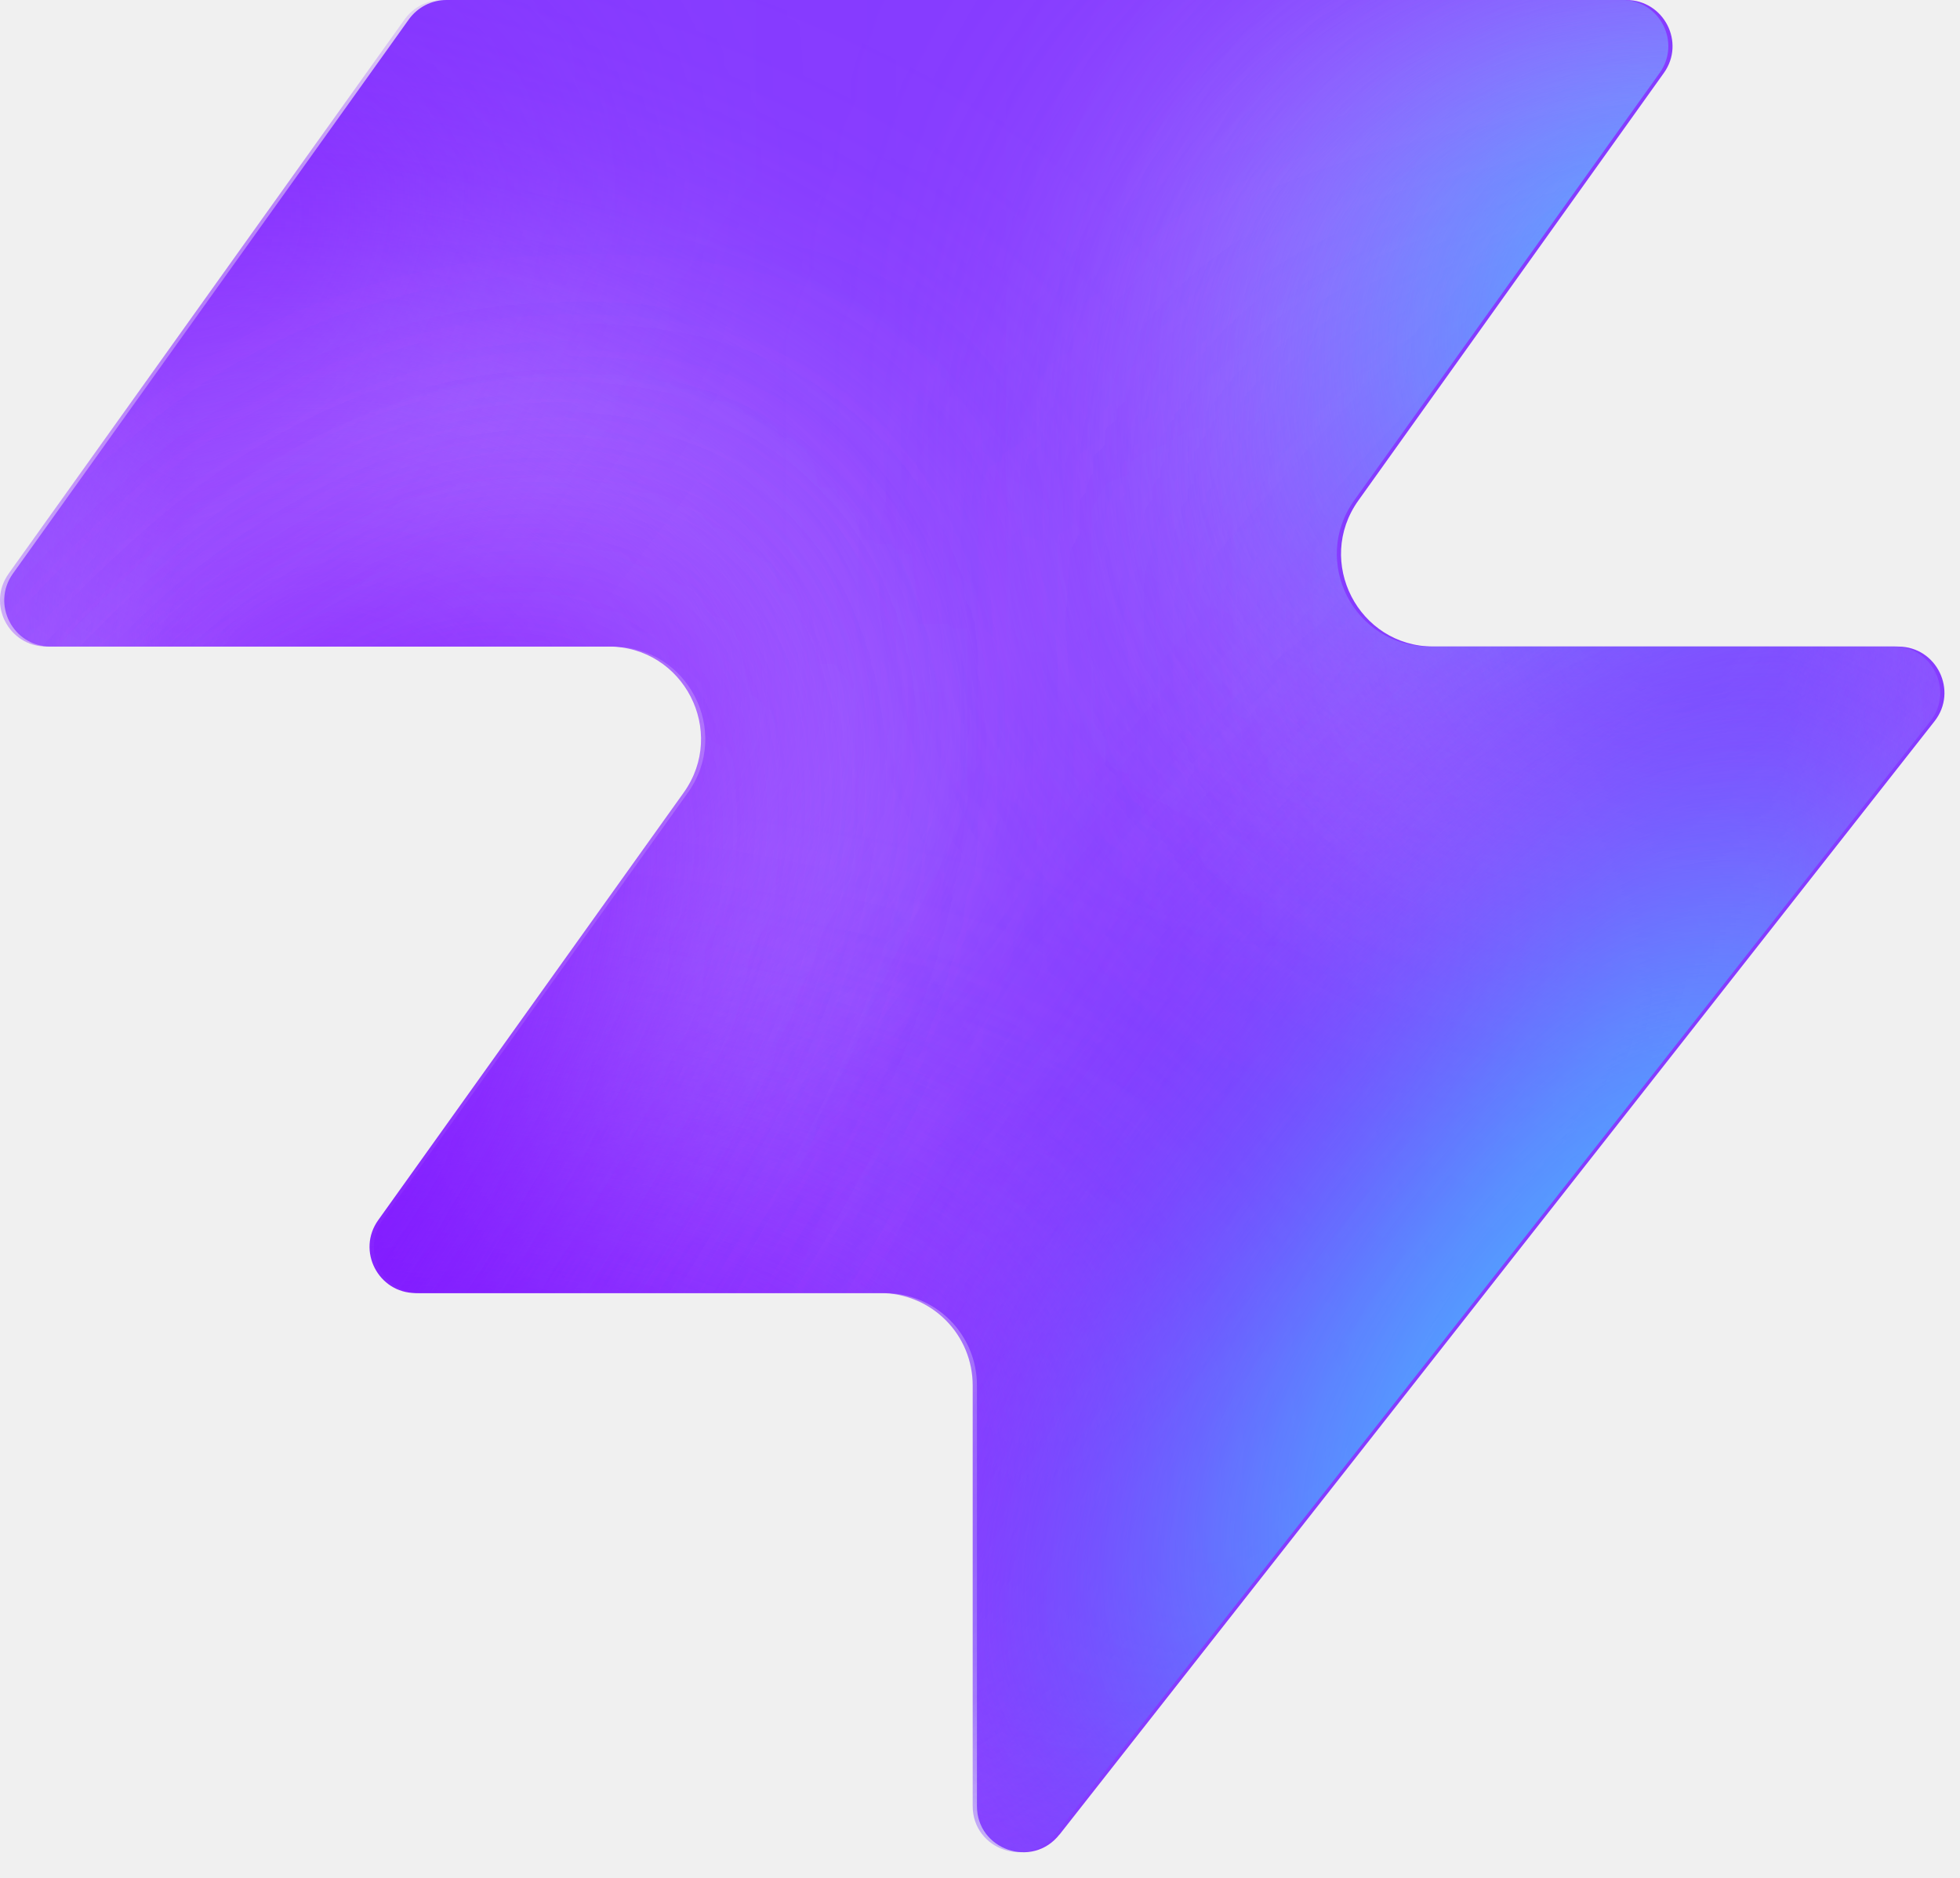
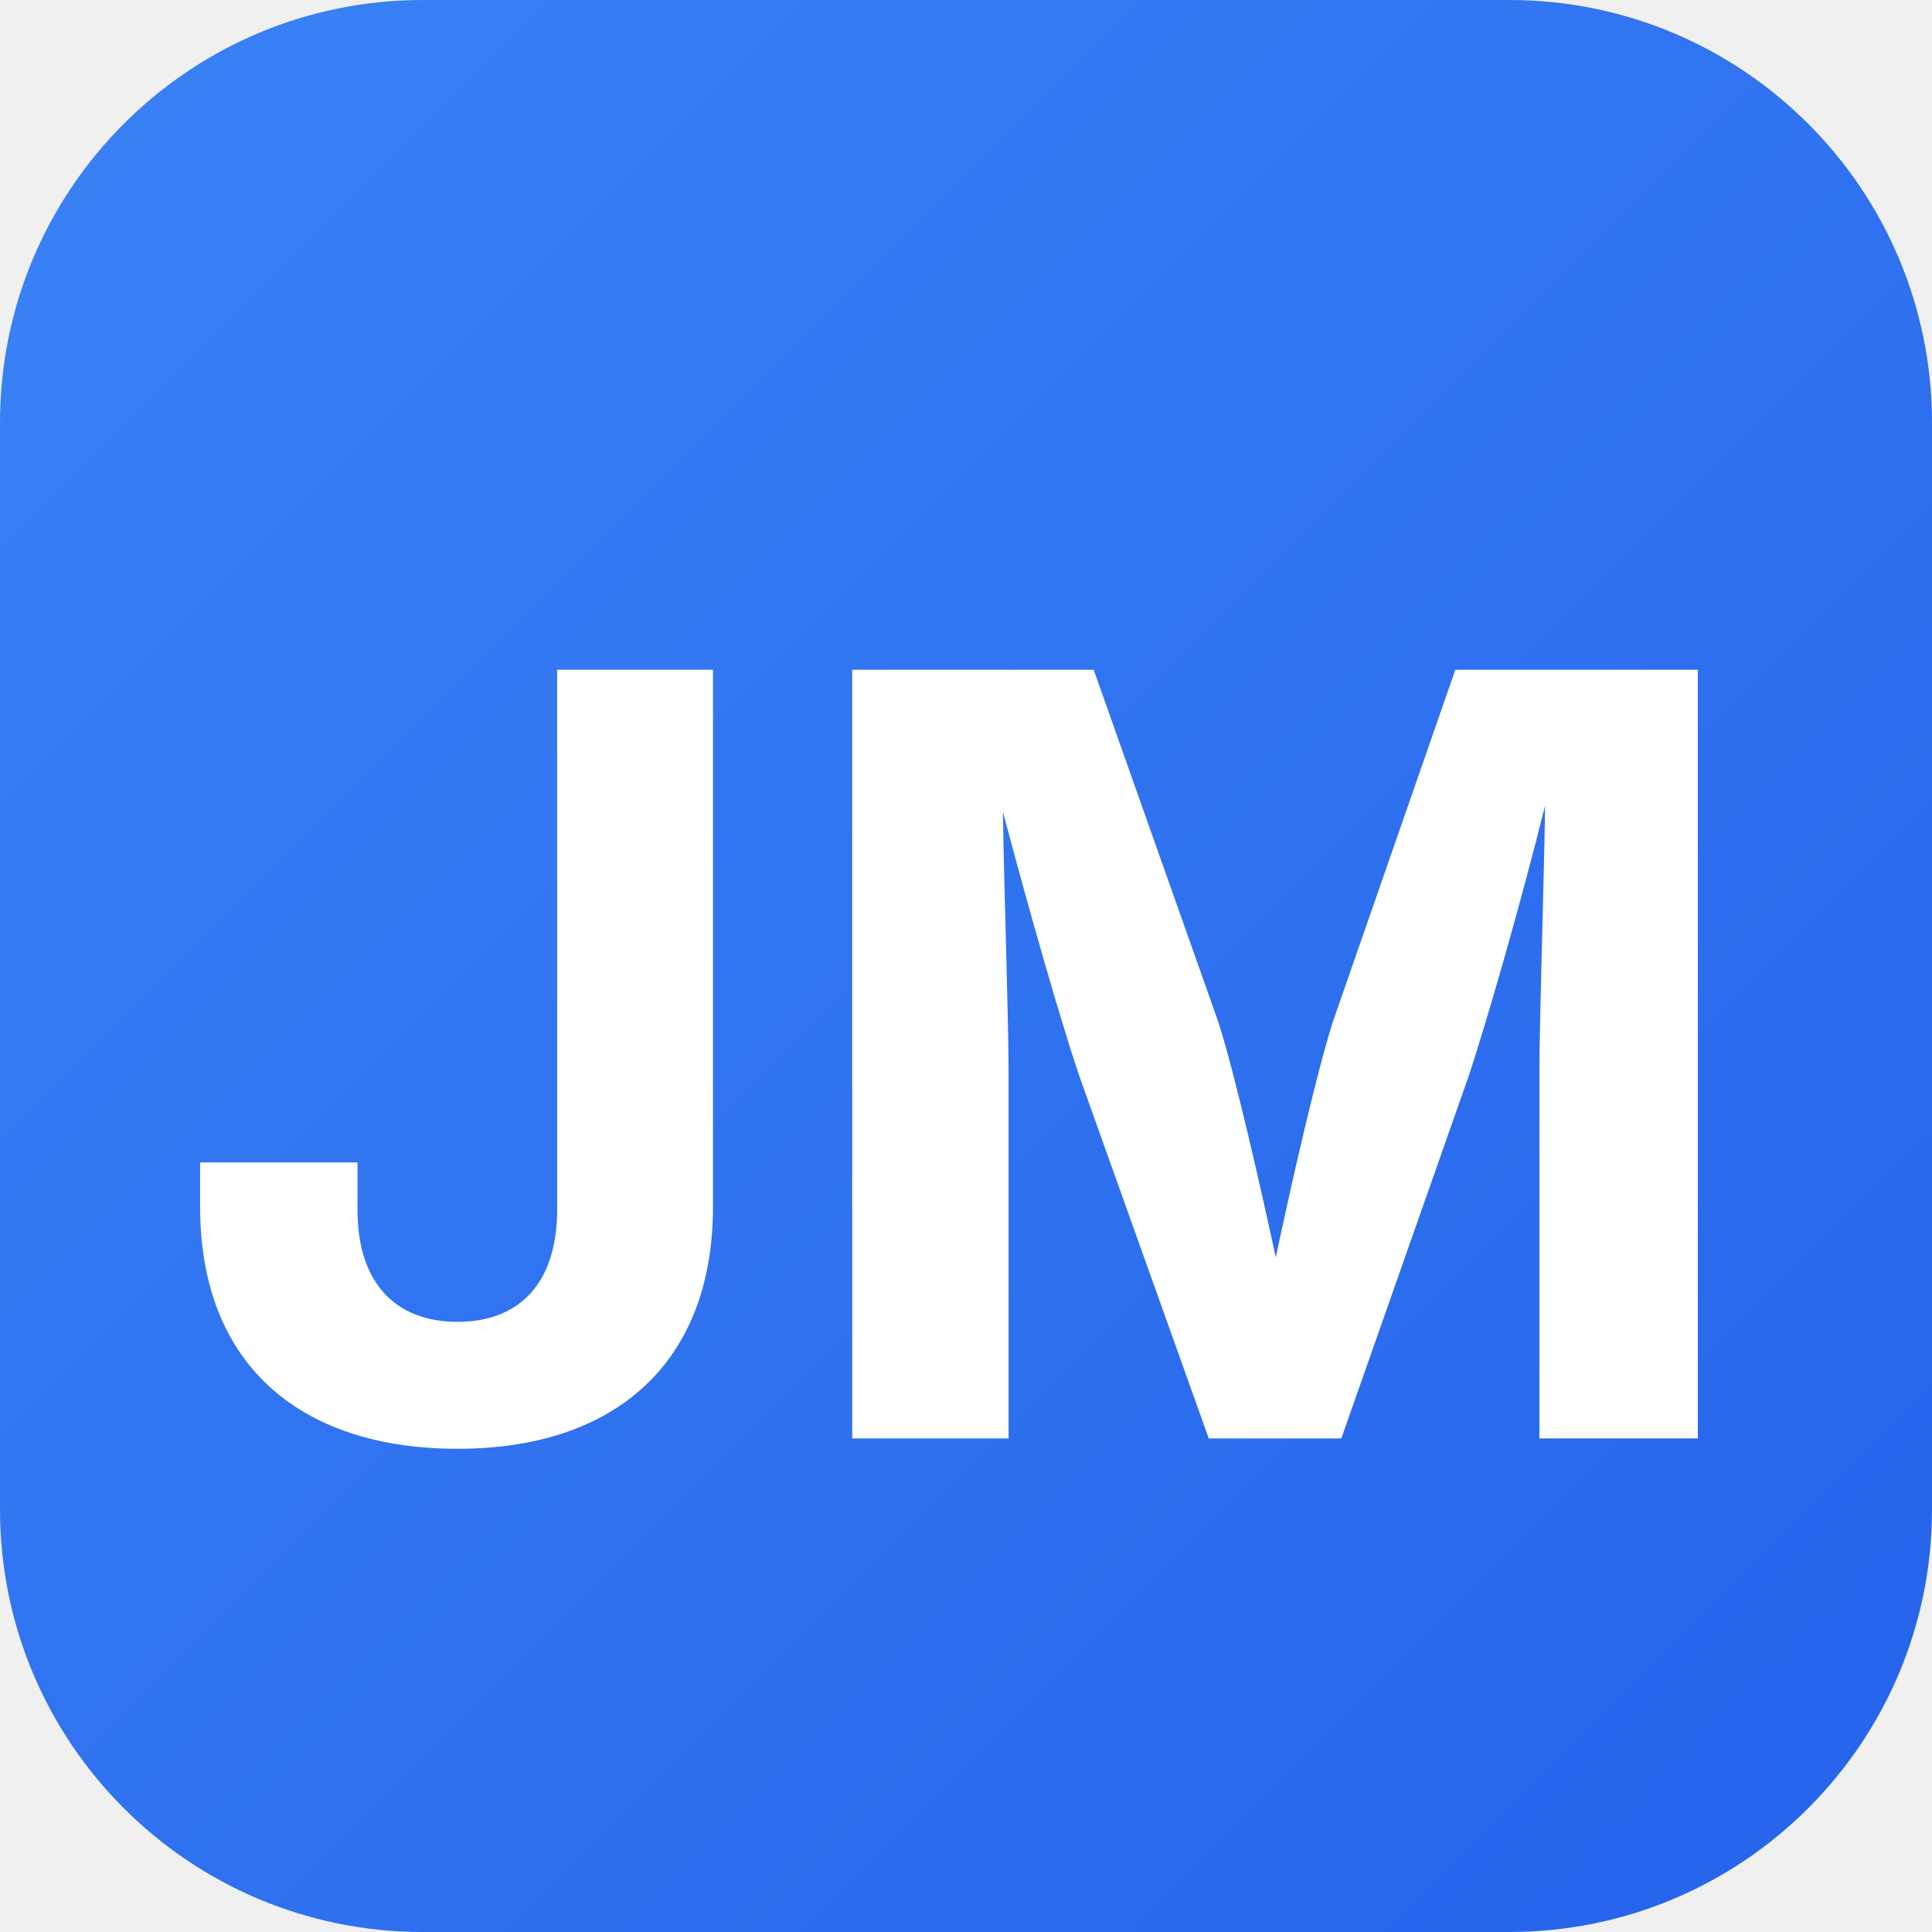
- <svg xmlns="http://www.w3.org/2000/svg" width="48" height="46" fill="none" viewBox="0 0 48 46">
-   <path fill="#863bff" d="M25.946 44.938c-.664.845-2.021.375-2.021-.698V33.937a2.26 2.26 0 0 0-2.262-2.262H10.287c-.92 0-1.456-1.04-.92-1.788l7.48-10.471c1.07-1.497 0-3.578-1.842-3.578H1.237c-.92 0-1.456-1.04-.92-1.788L10.013.474c.214-.297.556-.474.92-.474h28.894c.92 0 1.456 1.04.92 1.788l-7.48 10.471c-1.07 1.498 0 3.579 1.842 3.579h11.377c.943 0 1.473 1.088.89 1.83L25.947 44.94z" style="fill:#863bff;fill:color(display-p3 .525 .23 1);fill-opacity:1" />
-   <mask id="a" width="48" height="46" x="0" y="0" maskUnits="userSpaceOnUse" style="mask-type:alpha">
-     <path fill="#000" d="M25.842 44.938c-.664.844-2.021.375-2.021-.698V33.937a2.26 2.26 0 0 0-2.262-2.262H10.183c-.92 0-1.456-1.04-.92-1.788l7.48-10.471c1.07-1.498 0-3.579-1.842-3.579H1.133c-.92 0-1.456-1.04-.92-1.787L9.91.473c.214-.297.556-.474.92-.474h28.894c.92 0 1.456 1.04.92 1.788l-7.48 10.471c-1.07 1.498 0 3.578 1.842 3.578h11.377c.943 0 1.473 1.088.89 1.832L25.843 44.94z" style="fill:#000;fill-opacity:1" />
-   </mask>
-   <g mask="url(#a)">
-     <g filter="url(#b)">
-       <ellipse cx="5.508" cy="14.704" fill="#ede6ff" rx="5.508" ry="14.704" style="fill:#ede6ff;fill:color(display-p3 .927 .903 1);fill-opacity:1" transform="matrix(.00324 1 1 -.00324 -4.47 31.516)" />
-     </g>
-     <g filter="url(#c)">
-       <ellipse cx="10.399" cy="29.851" fill="#ede6ff" rx="10.399" ry="29.851" style="fill:#ede6ff;fill:color(display-p3 .927 .903 1);fill-opacity:1" transform="matrix(.00324 1 1 -.00324 -39.328 7.883)" />
-     </g>
-     <g filter="url(#d)">
-       <ellipse cx="5.508" cy="30.487" fill="#7e14ff" rx="5.508" ry="30.487" style="fill:#7e14ff;fill:color(display-p3 .492 .077 1);fill-opacity:1" transform="rotate(89.814 -25.913 -14.639)scale(1 -1)" />
-     </g>
-     <g filter="url(#e)">
-       <ellipse cx="5.508" cy="30.599" fill="#7e14ff" rx="5.508" ry="30.599" style="fill:#7e14ff;fill:color(display-p3 .492 .077 1);fill-opacity:1" transform="rotate(89.814 -32.644 -3.334)scale(1 -1)" />
-     </g>
-     <g filter="url(#f)">
-       <ellipse cx="5.508" cy="30.599" fill="#7e14ff" rx="5.508" ry="30.599" style="fill:#7e14ff;fill:color(display-p3 .492 .077 1);fill-opacity:1" transform="matrix(.00324 1 1 -.00324 -34.34 30.47)" />
-     </g>
-     <g filter="url(#g)">
-       <ellipse cx="14.072" cy="22.078" fill="#ede6ff" rx="14.072" ry="22.078" style="fill:#ede6ff;fill:color(display-p3 .927 .903 1);fill-opacity:1" transform="rotate(93.35 24.506 48.493)scale(-1 1)" />
-     </g>
-     <g filter="url(#h)">
-       <ellipse cx="3.47" cy="21.501" fill="#7e14ff" rx="3.47" ry="21.501" style="fill:#7e14ff;fill:color(display-p3 .492 .077 1);fill-opacity:1" transform="rotate(89.009 28.708 47.59)scale(-1 1)" />
-     </g>
-     <g filter="url(#i)">
-       <ellipse cx="3.47" cy="21.501" fill="#7e14ff" rx="3.47" ry="21.501" style="fill:#7e14ff;fill:color(display-p3 .492 .077 1);fill-opacity:1" transform="rotate(89.009 28.708 47.59)scale(-1 1)" />
-     </g>
-     <g filter="url(#j)">
-       <ellipse cx=".387" cy="8.972" fill="#7e14ff" rx="4.407" ry="29.108" style="fill:#7e14ff;fill:color(display-p3 .492 .077 1);fill-opacity:1" transform="rotate(39.51 .387 8.972)" />
-     </g>
-     <g filter="url(#k)">
-       <ellipse cx="47.523" cy="-6.092" fill="#7e14ff" rx="4.407" ry="29.108" style="fill:#7e14ff;fill:color(display-p3 .492 .077 1);fill-opacity:1" transform="rotate(37.892 47.523 -6.092)" />
-     </g>
-     <g filter="url(#l)">
-       <ellipse cx="41.412" cy="6.333" fill="#47bfff" rx="5.971" ry="9.665" style="fill:#47bfff;fill:color(display-p3 .28 .748 1);fill-opacity:1" transform="rotate(37.892 41.412 6.333)" />
-     </g>
-     <g filter="url(#m)">
-       <ellipse cx="-1.879" cy="38.332" fill="#7e14ff" rx="4.407" ry="29.108" style="fill:#7e14ff;fill:color(display-p3 .492 .077 1);fill-opacity:1" transform="rotate(37.892 -1.88 38.332)" />
-     </g>
-     <g filter="url(#n)">
-       <ellipse cx="-1.879" cy="38.332" fill="#7e14ff" rx="4.407" ry="29.108" style="fill:#7e14ff;fill:color(display-p3 .492 .077 1);fill-opacity:1" transform="rotate(37.892 -1.88 38.332)" />
-     </g>
-     <g filter="url(#o)">
-       <ellipse cx="35.651" cy="29.907" fill="#7e14ff" rx="4.407" ry="29.108" style="fill:#7e14ff;fill:color(display-p3 .492 .077 1);fill-opacity:1" transform="rotate(37.892 35.651 29.907)" />
-     </g>
-     <g filter="url(#p)">
-       <ellipse cx="38.418" cy="32.4" fill="#47bfff" rx="5.971" ry="15.297" style="fill:#47bfff;fill:color(display-p3 .28 .748 1);fill-opacity:1" transform="rotate(37.892 38.418 32.4)" />
-     </g>
-   </g>
+ <svg xmlns="http://www.w3.org/2000/svg" viewBox="0 0 512 512">
  <defs>
-     <filter id="b" width="60.045" height="41.654" x="-19.77" y="16.149" color-interpolation-filters="sRGB" filterUnits="userSpaceOnUse">
-       <feFlood flood-opacity="0" result="BackgroundImageFix" />
-       <feBlend in="SourceGraphic" in2="BackgroundImageFix" result="shape" />
-       <feGaussianBlur result="effect1_foregroundBlur_2002_17158" stdDeviation="7.659" />
-     </filter>
-     <filter id="c" width="90.34" height="51.437" x="-54.613" y="-7.533" color-interpolation-filters="sRGB" filterUnits="userSpaceOnUse">
-       <feFlood flood-opacity="0" result="BackgroundImageFix" />
-       <feBlend in="SourceGraphic" in2="BackgroundImageFix" result="shape" />
-       <feGaussianBlur result="effect1_foregroundBlur_2002_17158" stdDeviation="7.659" />
-     </filter>
-     <filter id="d" width="79.355" height="29.4" x="-49.64" y="2.03" color-interpolation-filters="sRGB" filterUnits="userSpaceOnUse">
-       <feFlood flood-opacity="0" result="BackgroundImageFix" />
-       <feBlend in="SourceGraphic" in2="BackgroundImageFix" result="shape" />
-       <feGaussianBlur result="effect1_foregroundBlur_2002_17158" stdDeviation="4.596" />
-     </filter>
-     <filter id="e" width="79.579" height="29.4" x="-45.045" y="20.029" color-interpolation-filters="sRGB" filterUnits="userSpaceOnUse">
-       <feFlood flood-opacity="0" result="BackgroundImageFix" />
-       <feBlend in="SourceGraphic" in2="BackgroundImageFix" result="shape" />
-       <feGaussianBlur result="effect1_foregroundBlur_2002_17158" stdDeviation="4.596" />
-     </filter>
-     <filter id="f" width="79.579" height="29.4" x="-43.513" y="21.178" color-interpolation-filters="sRGB" filterUnits="userSpaceOnUse">
-       <feFlood flood-opacity="0" result="BackgroundImageFix" />
-       <feBlend in="SourceGraphic" in2="BackgroundImageFix" result="shape" />
-       <feGaussianBlur result="effect1_foregroundBlur_2002_17158" stdDeviation="4.596" />
-     </filter>
-     <filter id="g" width="74.749" height="58.852" x="15.756" y="-17.901" color-interpolation-filters="sRGB" filterUnits="userSpaceOnUse">
-       <feFlood flood-opacity="0" result="BackgroundImageFix" />
-       <feBlend in="SourceGraphic" in2="BackgroundImageFix" result="shape" />
-       <feGaussianBlur result="effect1_foregroundBlur_2002_17158" stdDeviation="7.659" />
-     </filter>
-     <filter id="h" width="61.377" height="25.362" x="23.548" y="2.284" color-interpolation-filters="sRGB" filterUnits="userSpaceOnUse">
-       <feFlood flood-opacity="0" result="BackgroundImageFix" />
-       <feBlend in="SourceGraphic" in2="BackgroundImageFix" result="shape" />
-       <feGaussianBlur result="effect1_foregroundBlur_2002_17158" stdDeviation="4.596" />
-     </filter>
-     <filter id="i" width="61.377" height="25.362" x="23.548" y="2.284" color-interpolation-filters="sRGB" filterUnits="userSpaceOnUse">
-       <feFlood flood-opacity="0" result="BackgroundImageFix" />
-       <feBlend in="SourceGraphic" in2="BackgroundImageFix" result="shape" />
-       <feGaussianBlur result="effect1_foregroundBlur_2002_17158" stdDeviation="4.596" />
-     </filter>
-     <filter id="j" width="56.045" height="63.649" x="-27.636" y="-22.853" color-interpolation-filters="sRGB" filterUnits="userSpaceOnUse">
-       <feFlood flood-opacity="0" result="BackgroundImageFix" />
-       <feBlend in="SourceGraphic" in2="BackgroundImageFix" result="shape" />
-       <feGaussianBlur result="effect1_foregroundBlur_2002_17158" stdDeviation="4.596" />
-     </filter>
-     <filter id="k" width="54.814" height="64.646" x="20.116" y="-38.415" color-interpolation-filters="sRGB" filterUnits="userSpaceOnUse">
-       <feFlood flood-opacity="0" result="BackgroundImageFix" />
-       <feBlend in="SourceGraphic" in2="BackgroundImageFix" result="shape" />
-       <feGaussianBlur result="effect1_foregroundBlur_2002_17158" stdDeviation="4.596" />
-     </filter>
-     <filter id="l" width="33.541" height="35.313" x="24.641" y="-11.323" color-interpolation-filters="sRGB" filterUnits="userSpaceOnUse">
-       <feFlood flood-opacity="0" result="BackgroundImageFix" />
-       <feBlend in="SourceGraphic" in2="BackgroundImageFix" result="shape" />
-       <feGaussianBlur result="effect1_foregroundBlur_2002_17158" stdDeviation="4.596" />
-     </filter>
-     <filter id="m" width="54.814" height="64.646" x="-29.286" y="6.009" color-interpolation-filters="sRGB" filterUnits="userSpaceOnUse">
-       <feFlood flood-opacity="0" result="BackgroundImageFix" />
-       <feBlend in="SourceGraphic" in2="BackgroundImageFix" result="shape" />
-       <feGaussianBlur result="effect1_foregroundBlur_2002_17158" stdDeviation="4.596" />
-     </filter>
-     <filter id="n" width="54.814" height="64.646" x="-29.286" y="6.009" color-interpolation-filters="sRGB" filterUnits="userSpaceOnUse">
-       <feFlood flood-opacity="0" result="BackgroundImageFix" />
-       <feBlend in="SourceGraphic" in2="BackgroundImageFix" result="shape" />
-       <feGaussianBlur result="effect1_foregroundBlur_2002_17158" stdDeviation="4.596" />
-     </filter>
-     <filter id="o" width="54.814" height="64.646" x="8.244" y="-2.416" color-interpolation-filters="sRGB" filterUnits="userSpaceOnUse">
-       <feFlood flood-opacity="0" result="BackgroundImageFix" />
-       <feBlend in="SourceGraphic" in2="BackgroundImageFix" result="shape" />
-       <feGaussianBlur result="effect1_foregroundBlur_2002_17158" stdDeviation="4.596" />
-     </filter>
-     <filter id="p" width="39.409" height="43.623" x="18.713" y="10.588" color-interpolation-filters="sRGB" filterUnits="userSpaceOnUse">
-       <feFlood flood-opacity="0" result="BackgroundImageFix" />
-       <feBlend in="SourceGraphic" in2="BackgroundImageFix" result="shape" />
-       <feGaussianBlur result="effect1_foregroundBlur_2002_17158" stdDeviation="4.596" />
-     </filter>
+     <linearGradient id="bg" x1="0%" y1="0%" x2="100%" y2="100%">
+       <stop offset="0%" stop-color="#3b82f6" />
+       <stop offset="100%" stop-color="#2563eb" />
+     </linearGradient>
  </defs>
+   <rect width="512" height="512" rx="112" fill="url(#bg)" />
+   <text x="50%" y="54%" font-family="system-ui, -apple-system, sans-serif" font-size="280" font-weight="bold" fill="#ffffff" dominant-baseline="middle" text-anchor="middle">JM</text>
</svg>
